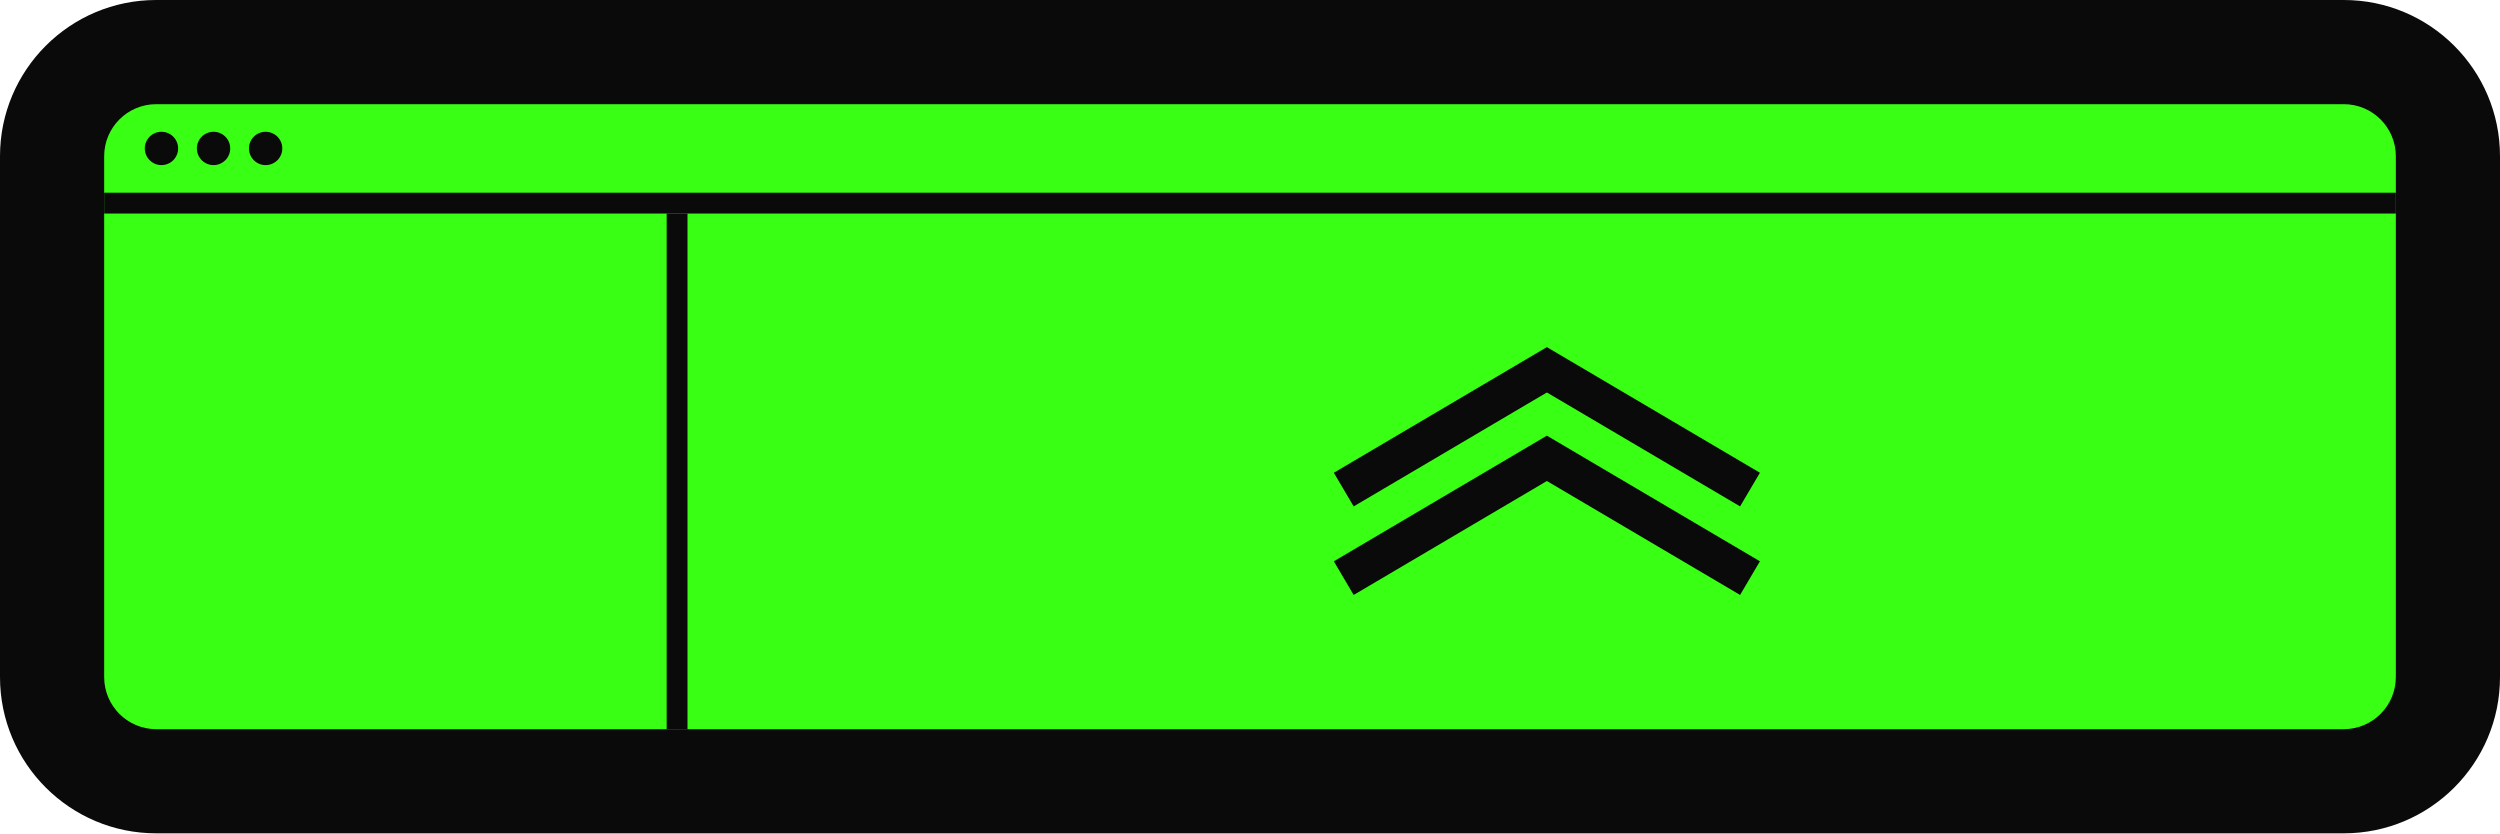
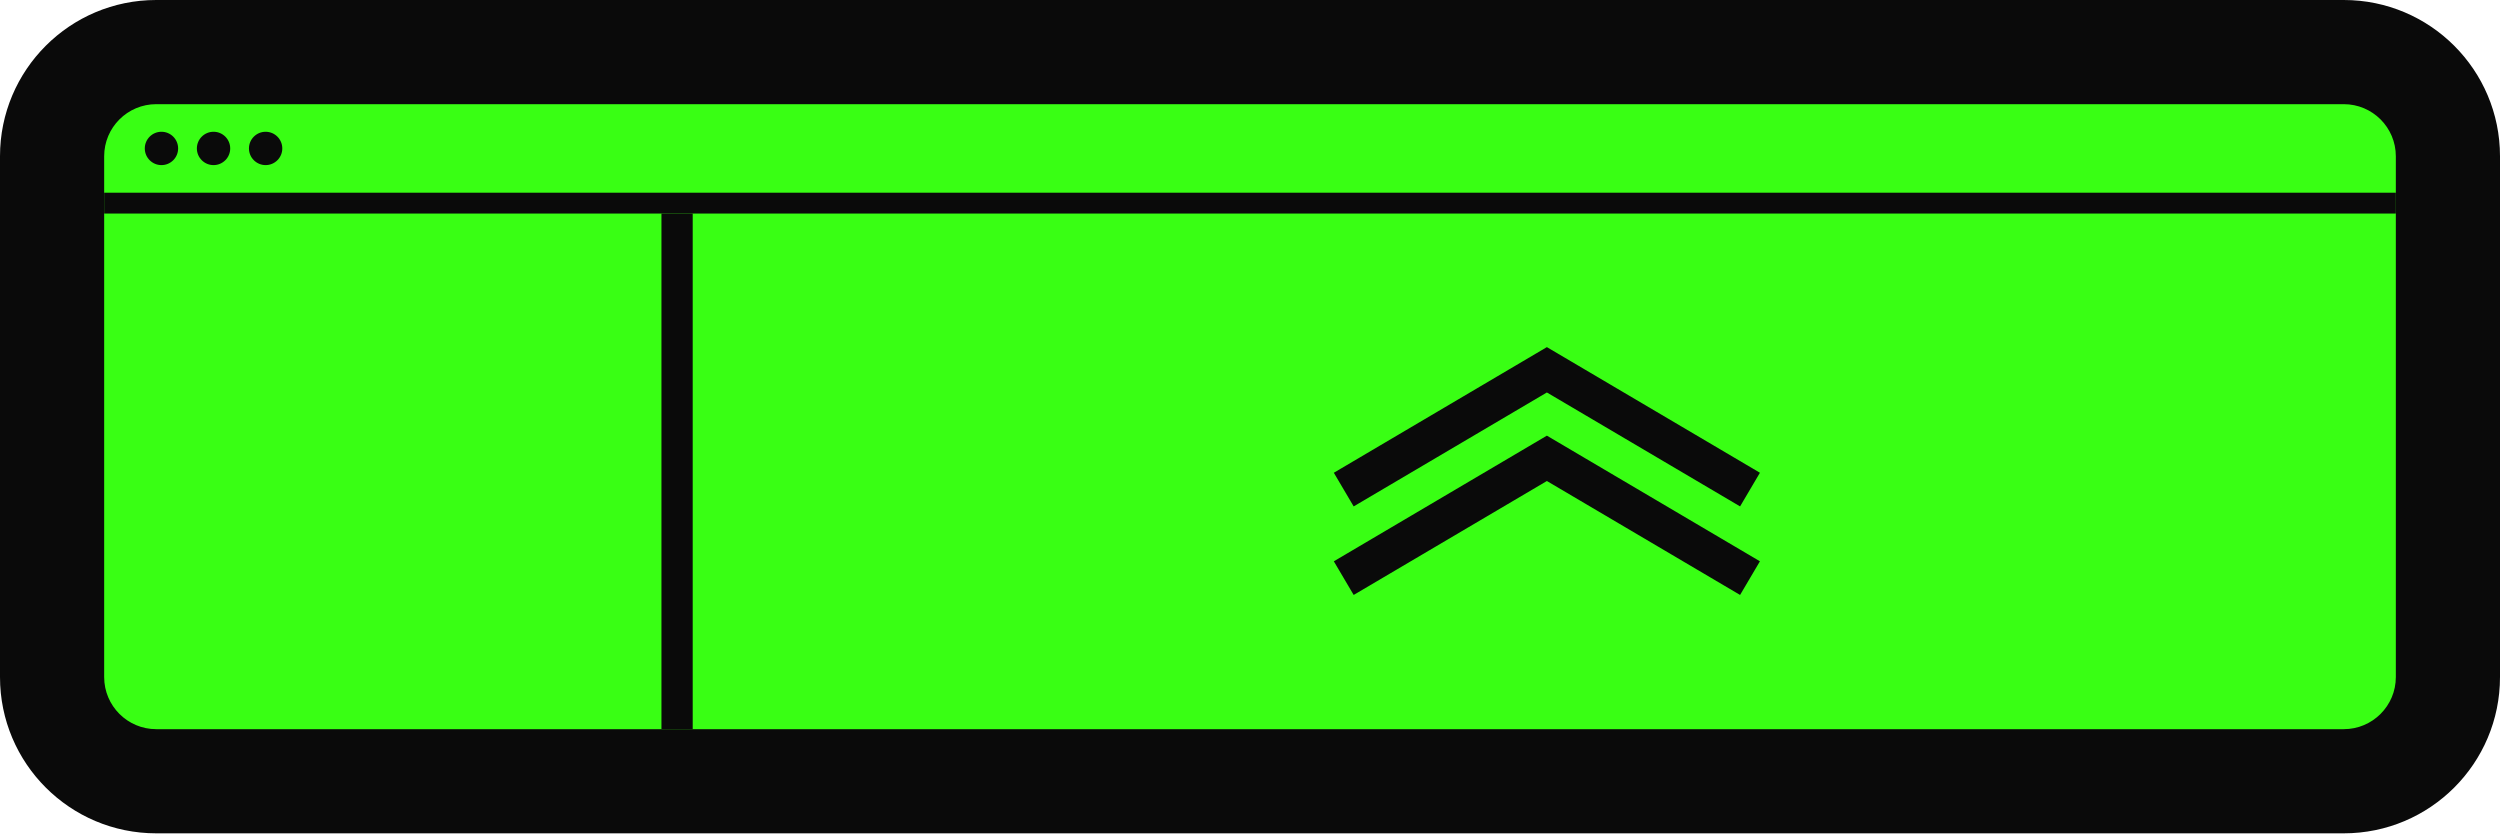
<svg xmlns="http://www.w3.org/2000/svg" width="480" height="160" viewBox="0 0 480 160" role="img" aria-label="Tauri SaaS Starter">
  <rect width="480" height="160" rx="30" fill="#0a0a0a" />
  <rect x="20" y="20" width="440" height="120" rx="10" fill="#39ff14" />
  <rect x="20" y="37" width="440" height="4" fill="#0a0a0a" />
  <circle cx="31" cy="28.5" r="3.2" fill="#0a0a0a" />
  <circle cx="41" cy="28.5" r="3.2" fill="#0a0a0a" />
  <circle cx="51" cy="28.5" r="3.2" fill="#0a0a0a" />
-   <rect x="128" y="41" width="4" height="99" fill="#0a0a0a" />
+   <rect x="127" y="41" width="6" height="99" fill="#0a0a0a" />
  <g fill="none" stroke="#0a0a0a" stroke-width="7.5" stroke-linejoin="miter" stroke-miterlimit="10">
    <path d="M258 94 L297 71 L336 94" />
    <path d="M258 111 L297 88 L336 111" />
  </g>
</svg>
